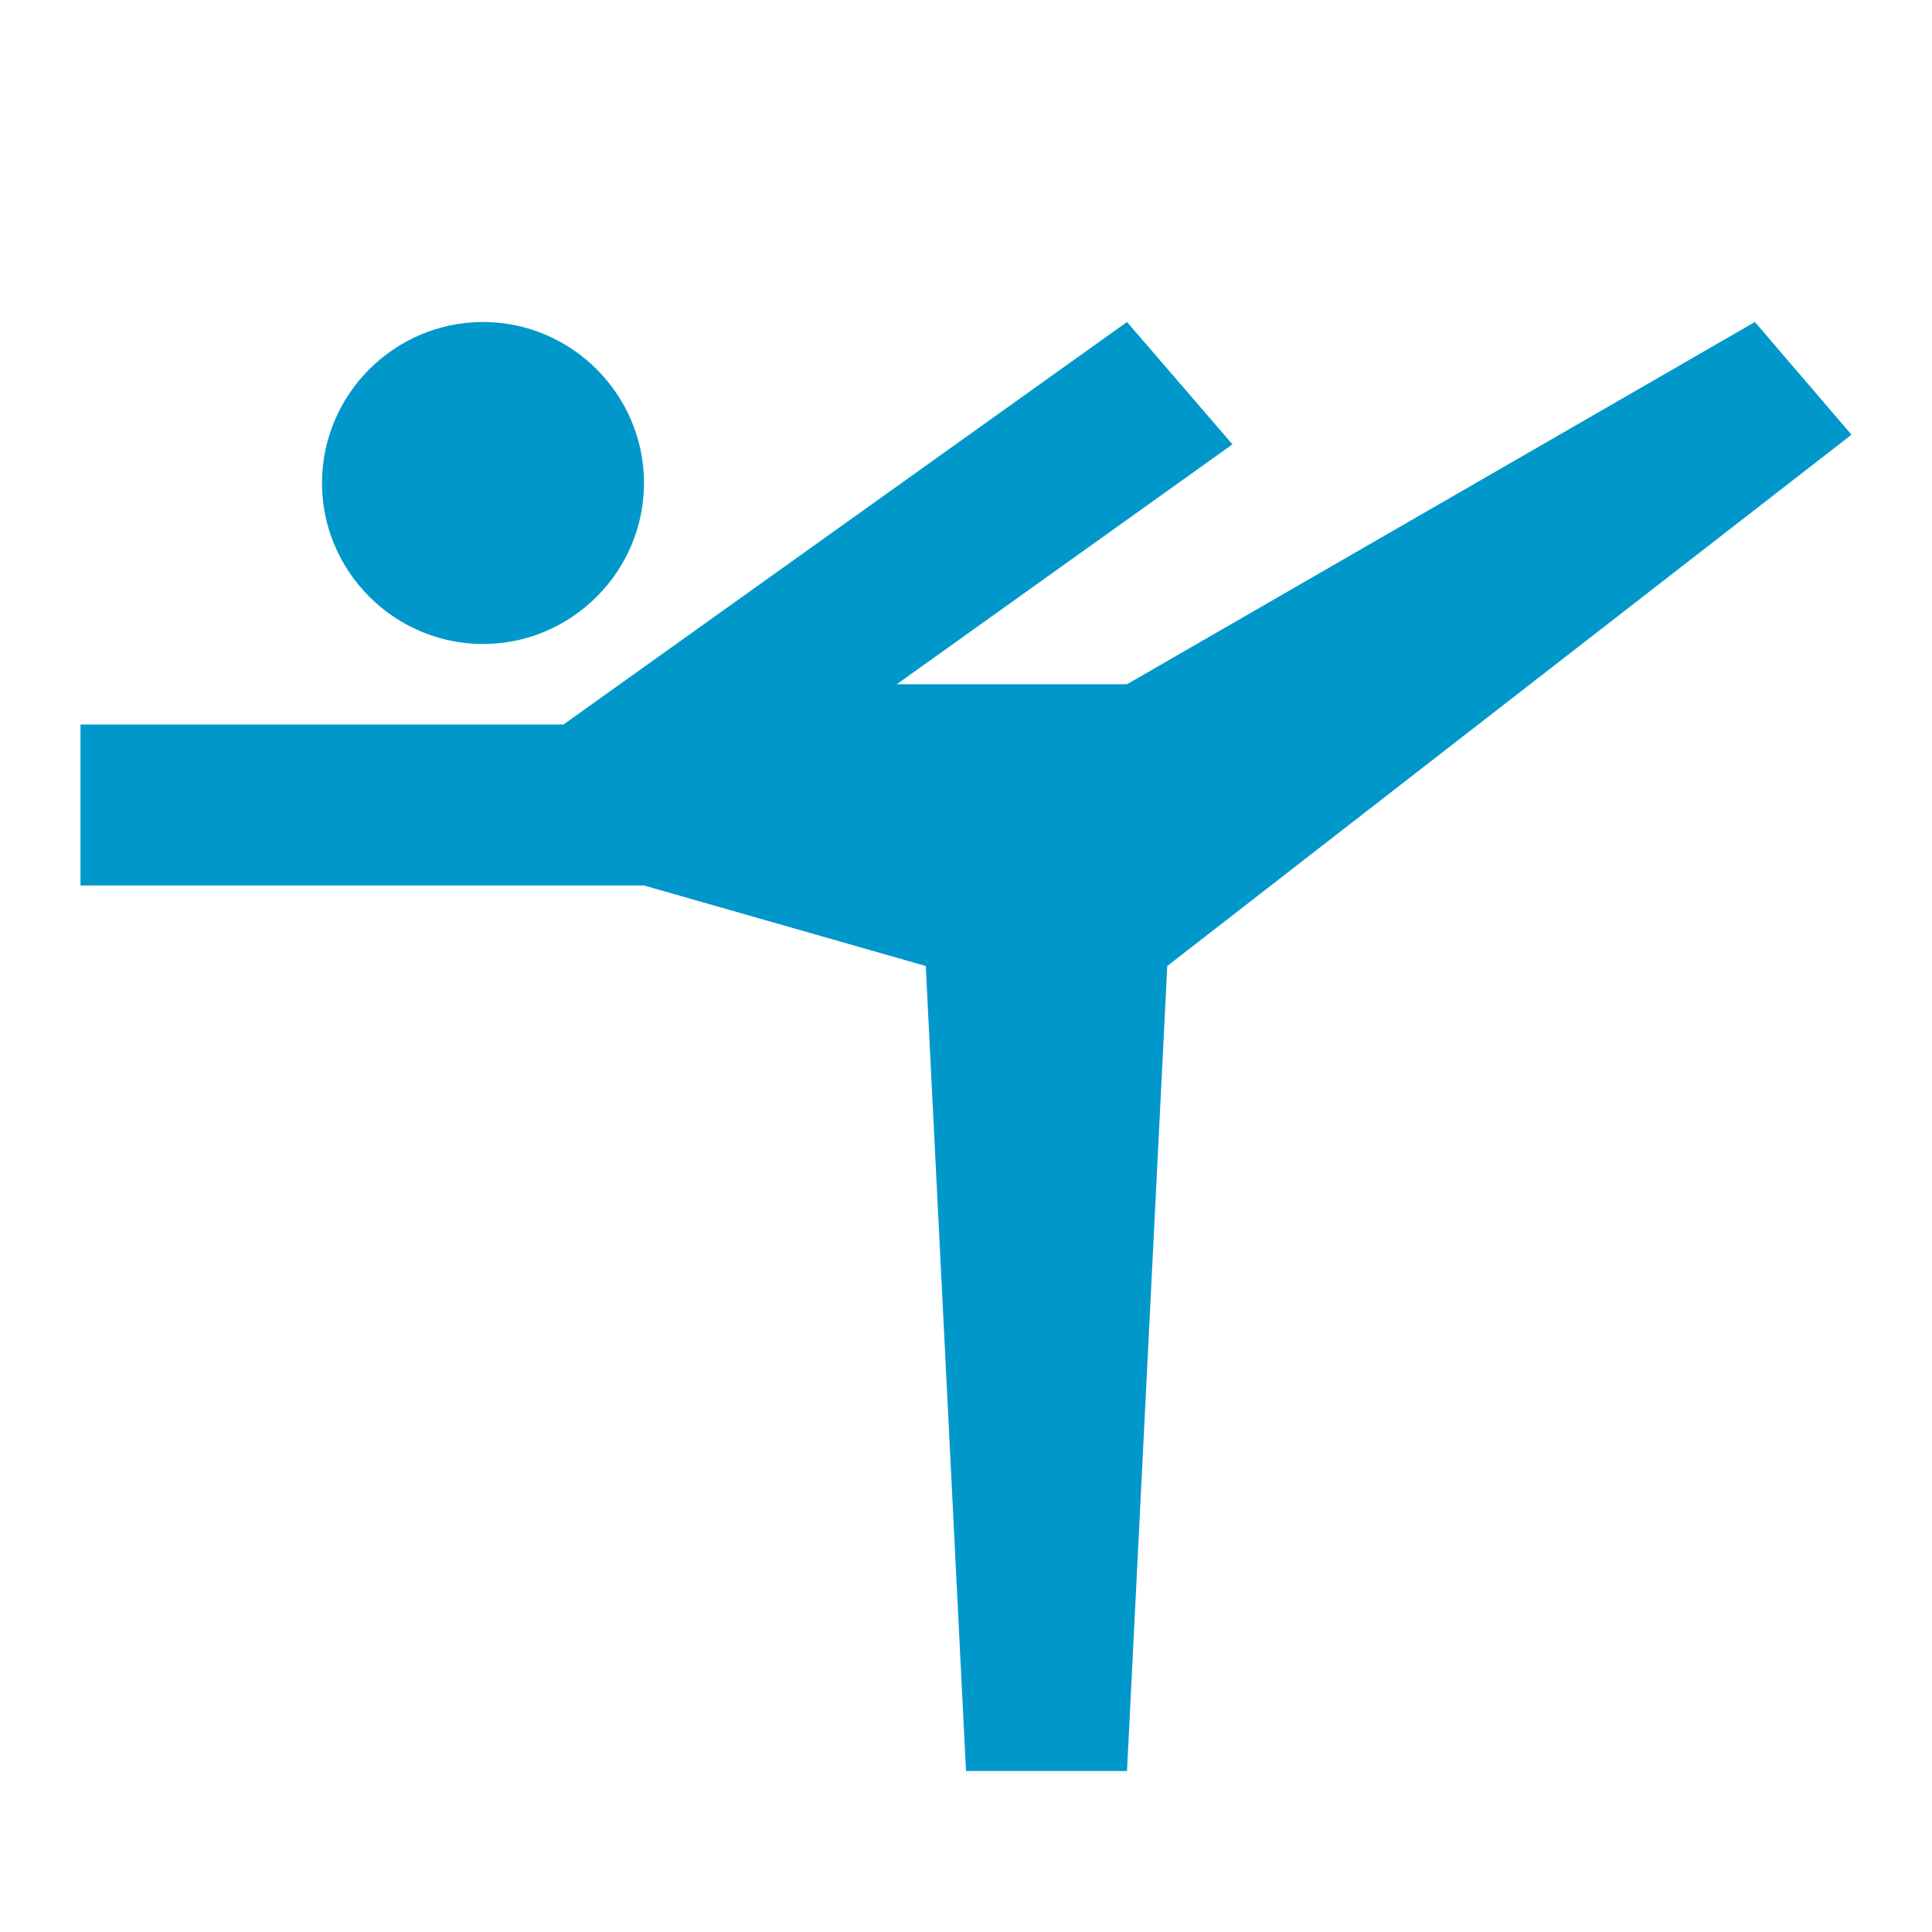
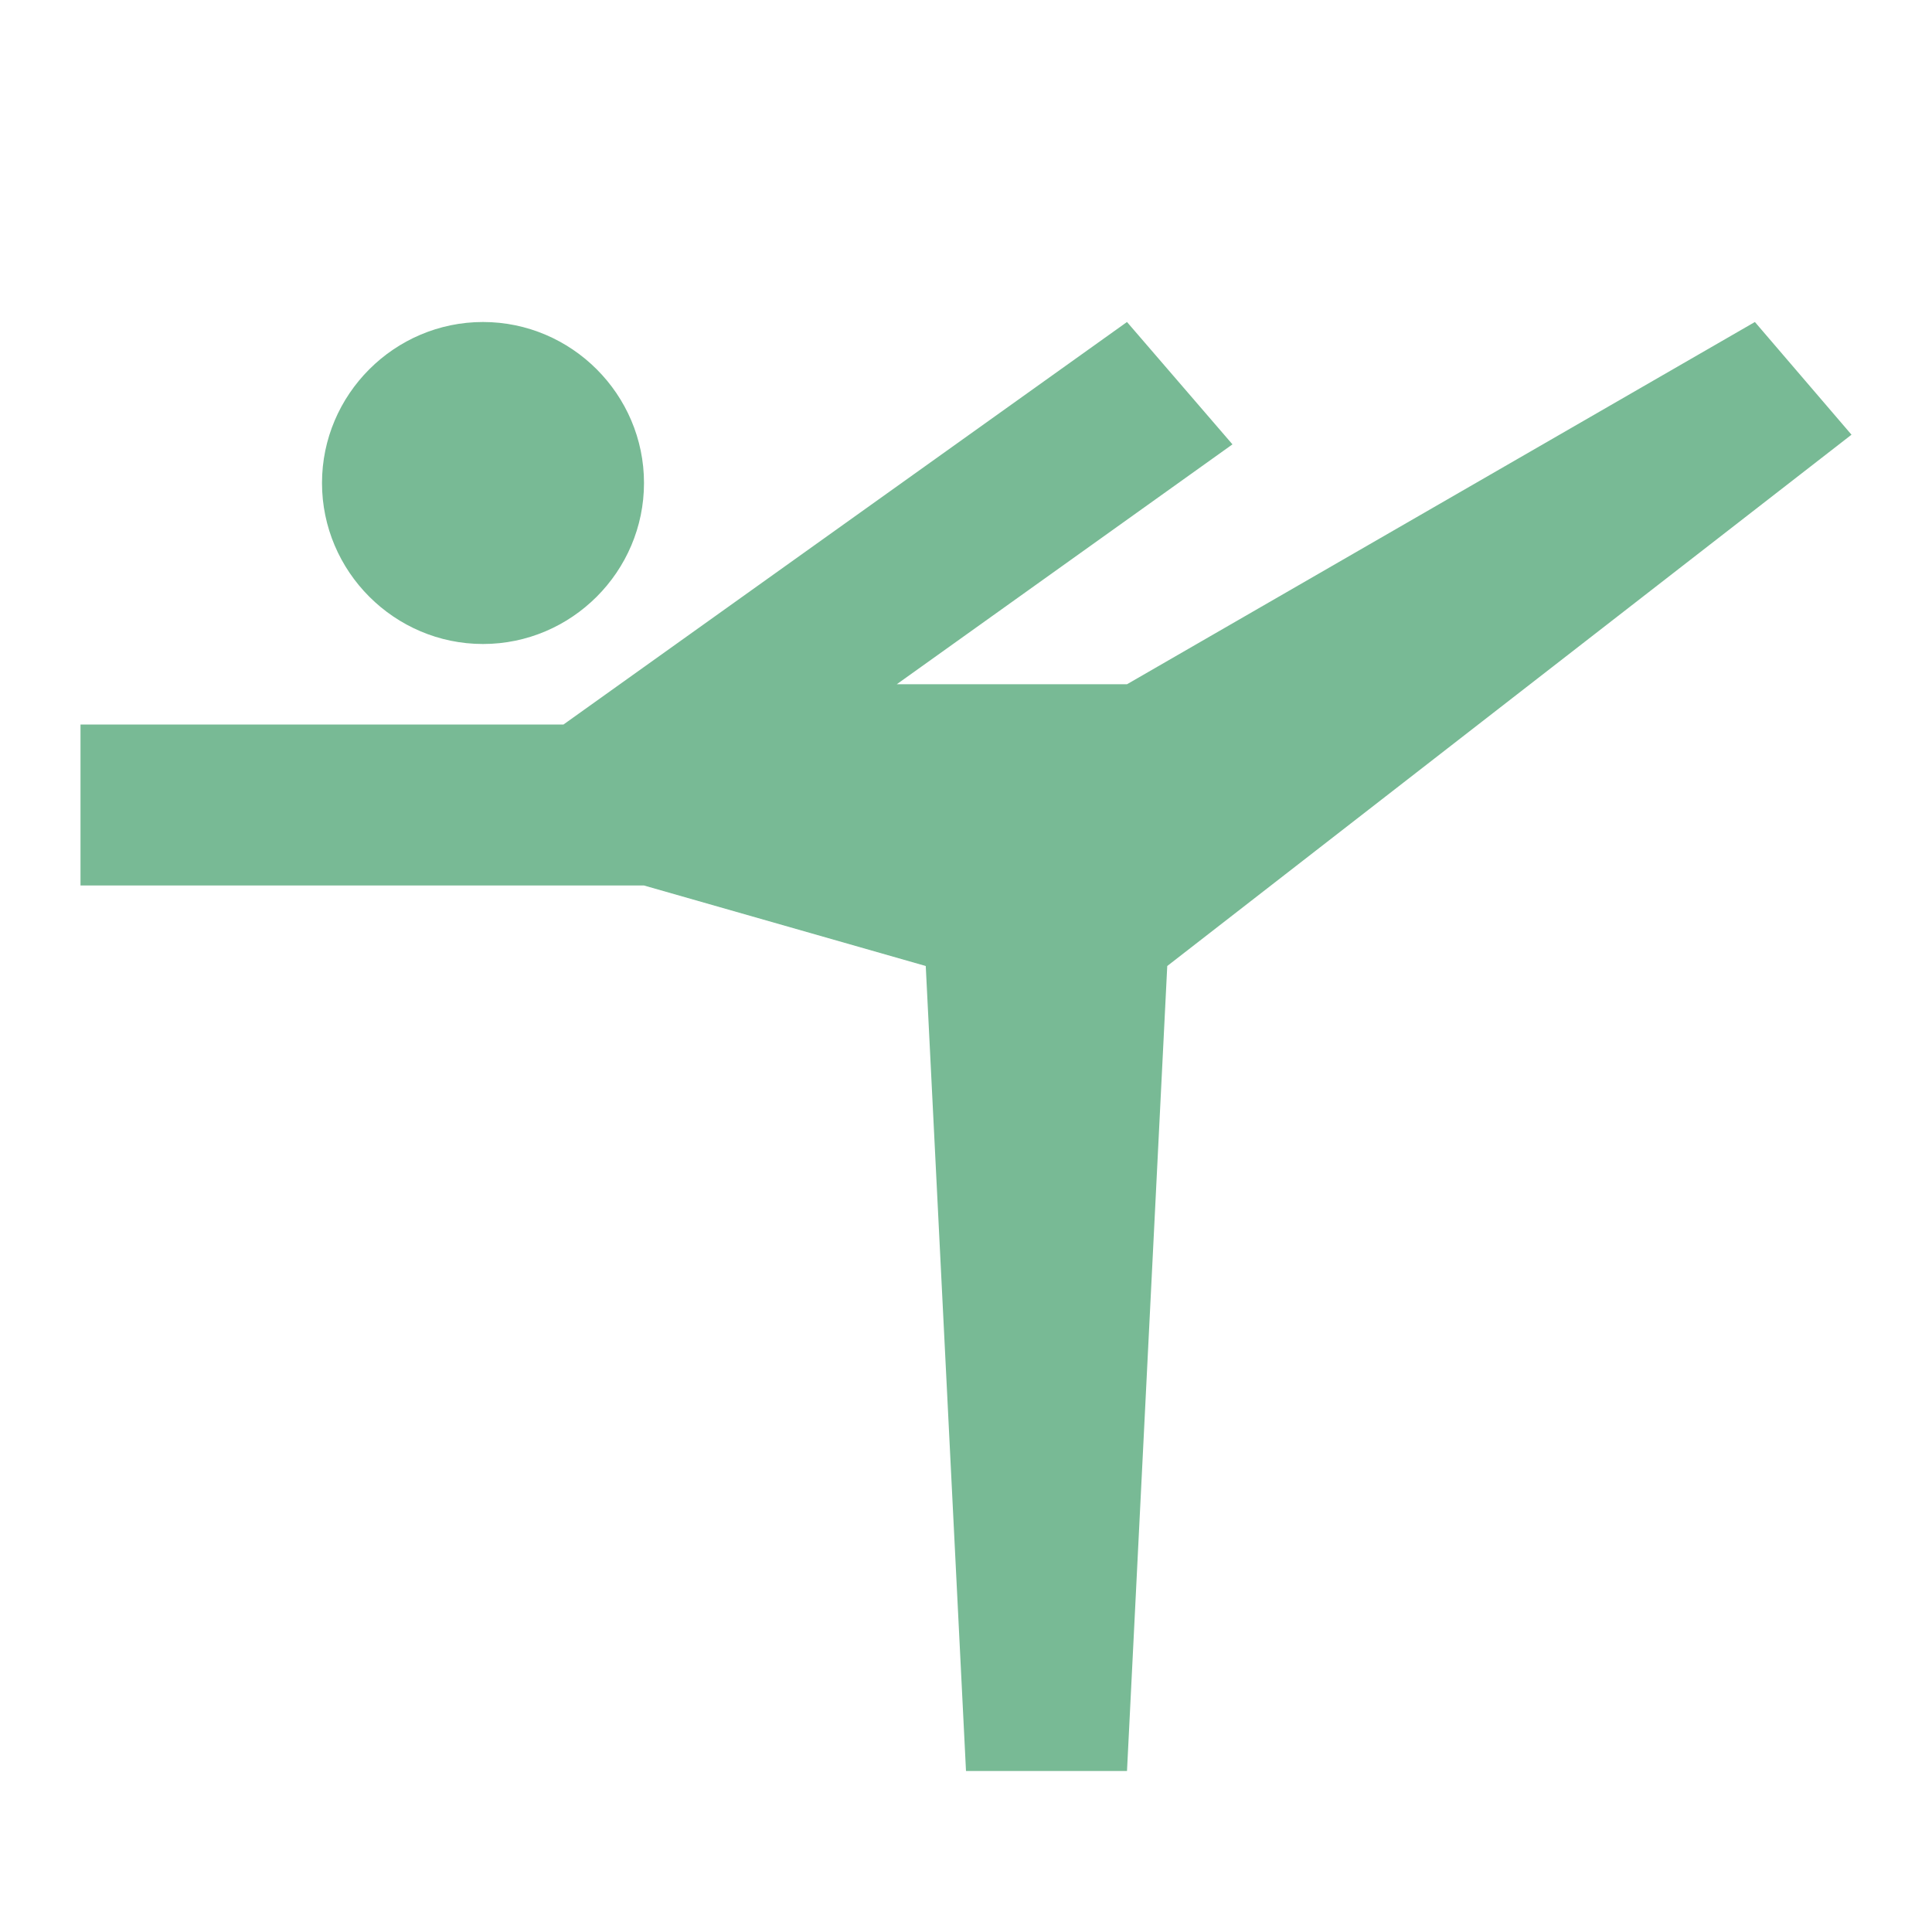
- <svg xmlns="http://www.w3.org/2000/svg" enable-background="new 0 0 24 24" height="24px" viewBox="0 0 24 24" width="24px" fill="#0098ca">
+ <svg xmlns="http://www.w3.org/2000/svg" enable-background="new 0 0 24 24" height="24px" viewBox="0 0 24 24" width="24px" fill="#78BA95">
  <g>
    <rect fill="none" height="24" width="24" />
  </g>
  <g>
    <path d="M4,6c0-1.1,0.9-2,2-2s2,0.9,2,2S7.1,8,6,8S4,7.1,4,6z M1,9h6l7-5l1.31,1.52L11.14,8.5H14L21.8,4L23,5.4L14.5,12L14,22h-2 l-0.5-10L8,11H1V9z" />
  </g>
</svg>
